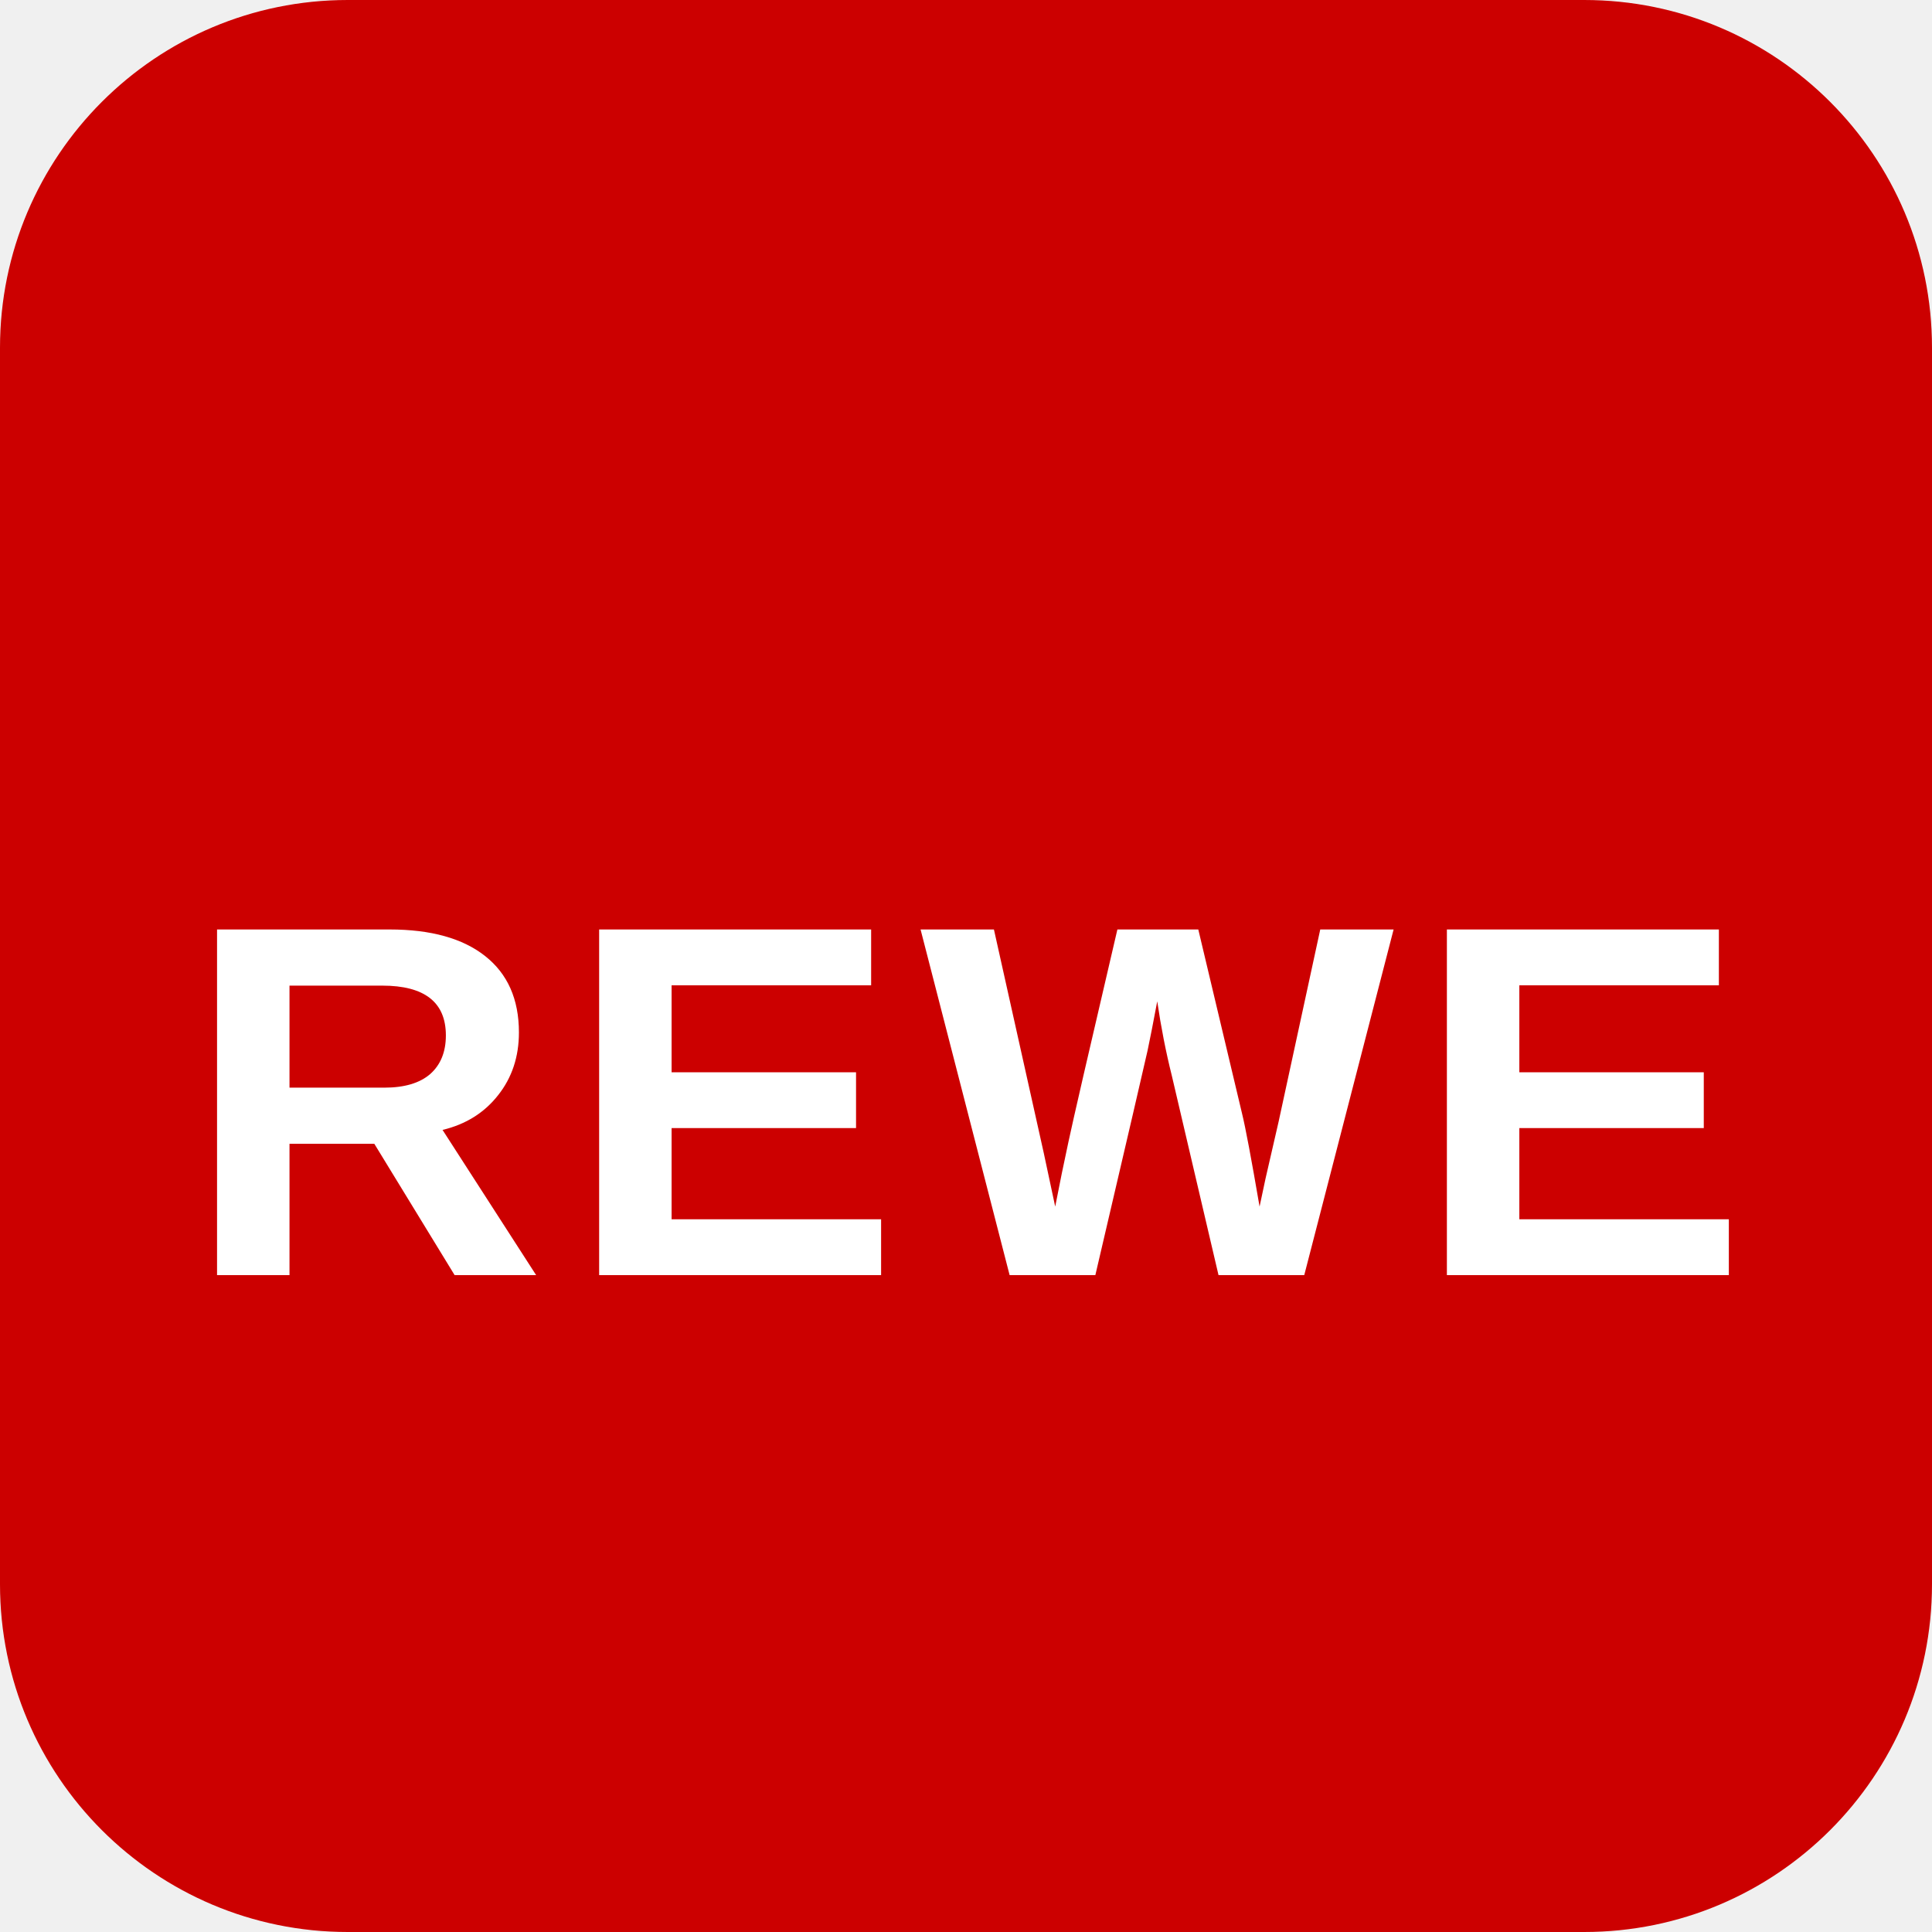
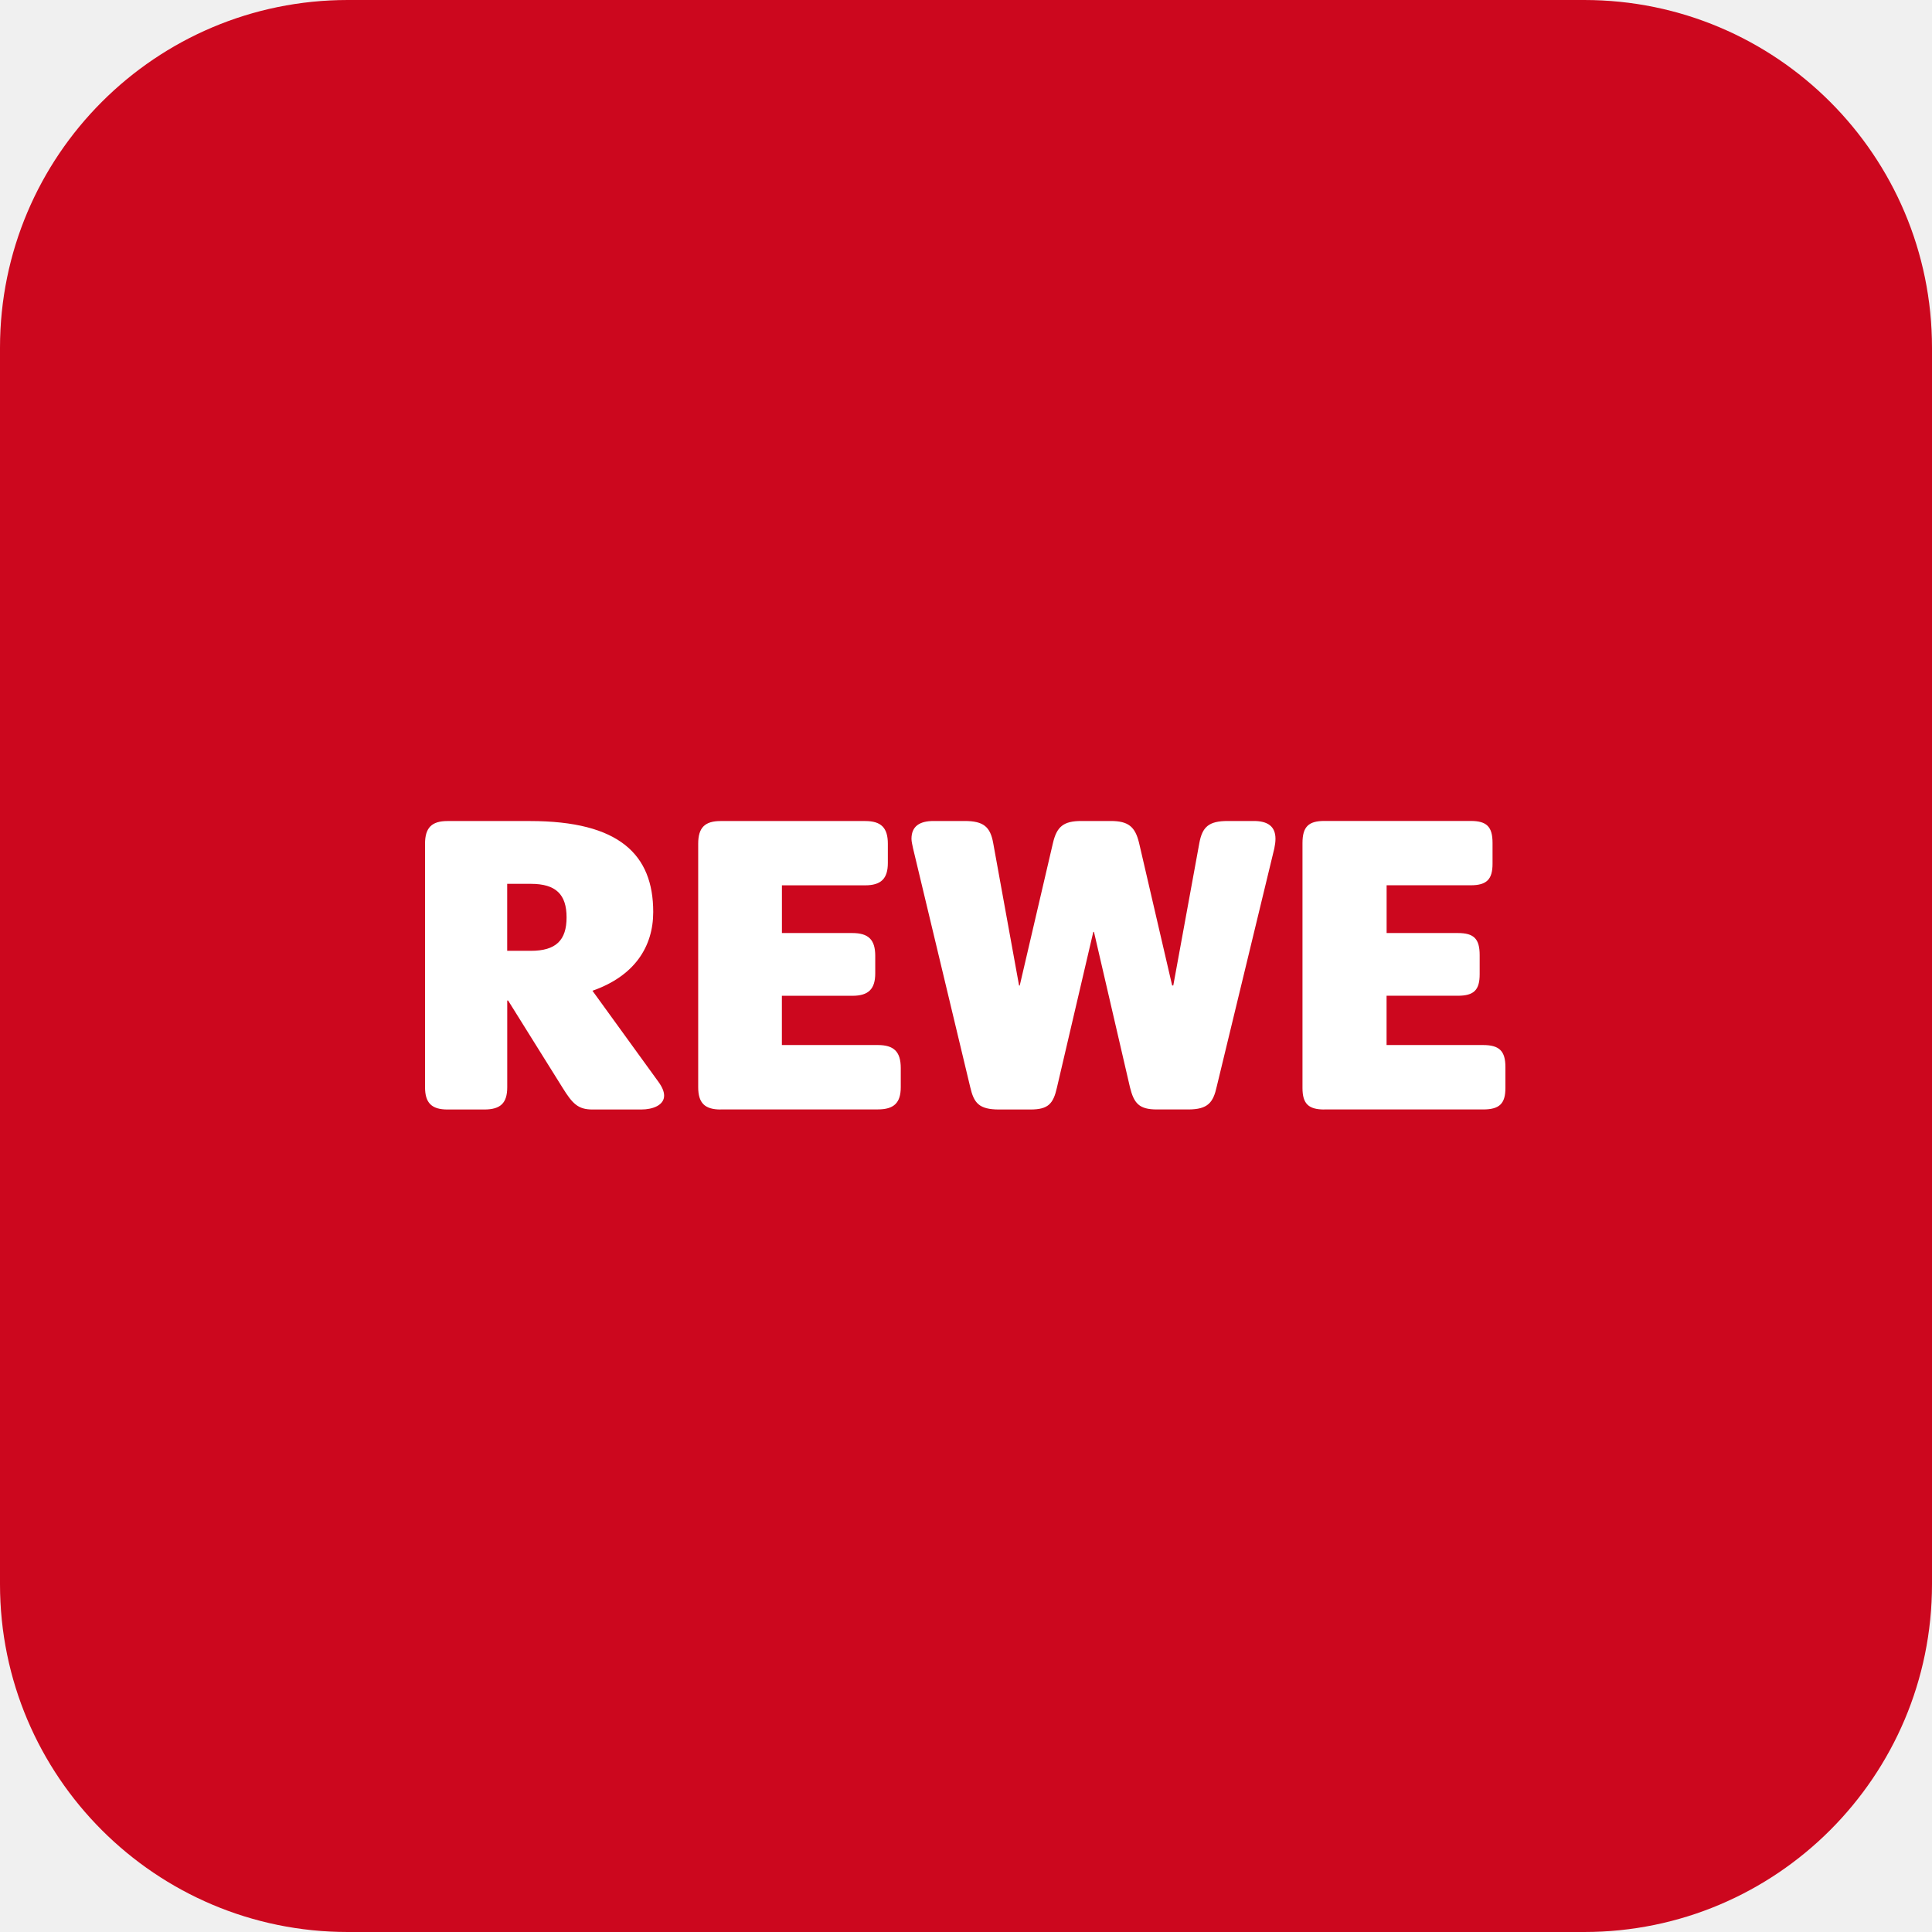
<svg xmlns="http://www.w3.org/2000/svg" viewBox="0 0 100 100">
-   <rect width="100" height="100" rx="18" fill="#CC0000" />
-   <text x="50" y="66" font-family="Arial Black, Arial, sans-serif" font-size="26" font-weight="900" text-anchor="middle" fill="white" letter-spacing="1">REWE</text>
+   <rect width="100" height="100" rx="18" fill="#CC071E" />
+   <g transform="translate(22,22) scale(2.33)">
+     <path d="M16.597 12.45h.025l.579-3.166c.066-.36.214-.488.63-.488h.58c.307 0 .481.118.481.395 0 .064-.009.135-.026.216l-1.278 5.285c-.078.357-.195.512-.635.512h-.696c-.396 0-.51-.138-.598-.495l-.799-3.449h-.015l-.807 3.455c-.081.363-.195.49-.588.49h-.697c-.449 0-.56-.145-.642-.497l-1.269-5.3c-.016-.082-.036-.153-.036-.216 0-.278.18-.396.49-.396h.69c.417 0 .57.126.635.488l.575 3.167h.015l.738-3.167c.085-.362.233-.488.63-.488h.653c.391 0 .543.126.63.488l.735 3.167zM.498 15.205c-.349 0-.498-.144-.498-.496V9.3c0-.355.15-.503.498-.503h1.835c1.984 0 2.736.747 2.736 2.02 0 .776-.42 1.425-1.35 1.75l1.467 2.025c.089.124.125.22.125.306 0 .205-.24.307-.508.307H3.72c-.32 0-.444-.126-.669-.49l-1.206-1.931h-.019v1.926c0 .353-.15.495-.51.495H.498zm19.479 0c-.35 0-.485-.127-.485-.478V9.285c0-.362.136-.49.485-.49h3.251c.356 0 .486.127.486.489v.462c0 .347-.13.478-.486.478h-1.867v1.061h1.583c.358 0 .484.13.484.49v.426c0 .348-.126.477-.485.477H21.36v1.095h2.143c.363 0 .497.133.497.49v.463c0 .351-.134.478-.497.478h-3.526zm-13.411 0c-.351 0-.498-.144-.498-.496V9.3c0-.355.147-.503.498-.503h3.211c.354 0 .504.149.504.503v.429c0 .347-.15.496-.504.496H7.928v1.06H9.49c.36 0 .511.146.511.507v.388c0 .35-.15.499-.51.499H7.927v1.094h2.131c.356 0 .51.146.51.512v.423c0 .352-.154.495-.51.495H6.566zM2.351 11.68c.557 0 .793-.234.793-.743s-.236-.745-.793-.745h-.526v1.488h.526Z" fill="#FFFFFF" />
+   </g>
</svg>
